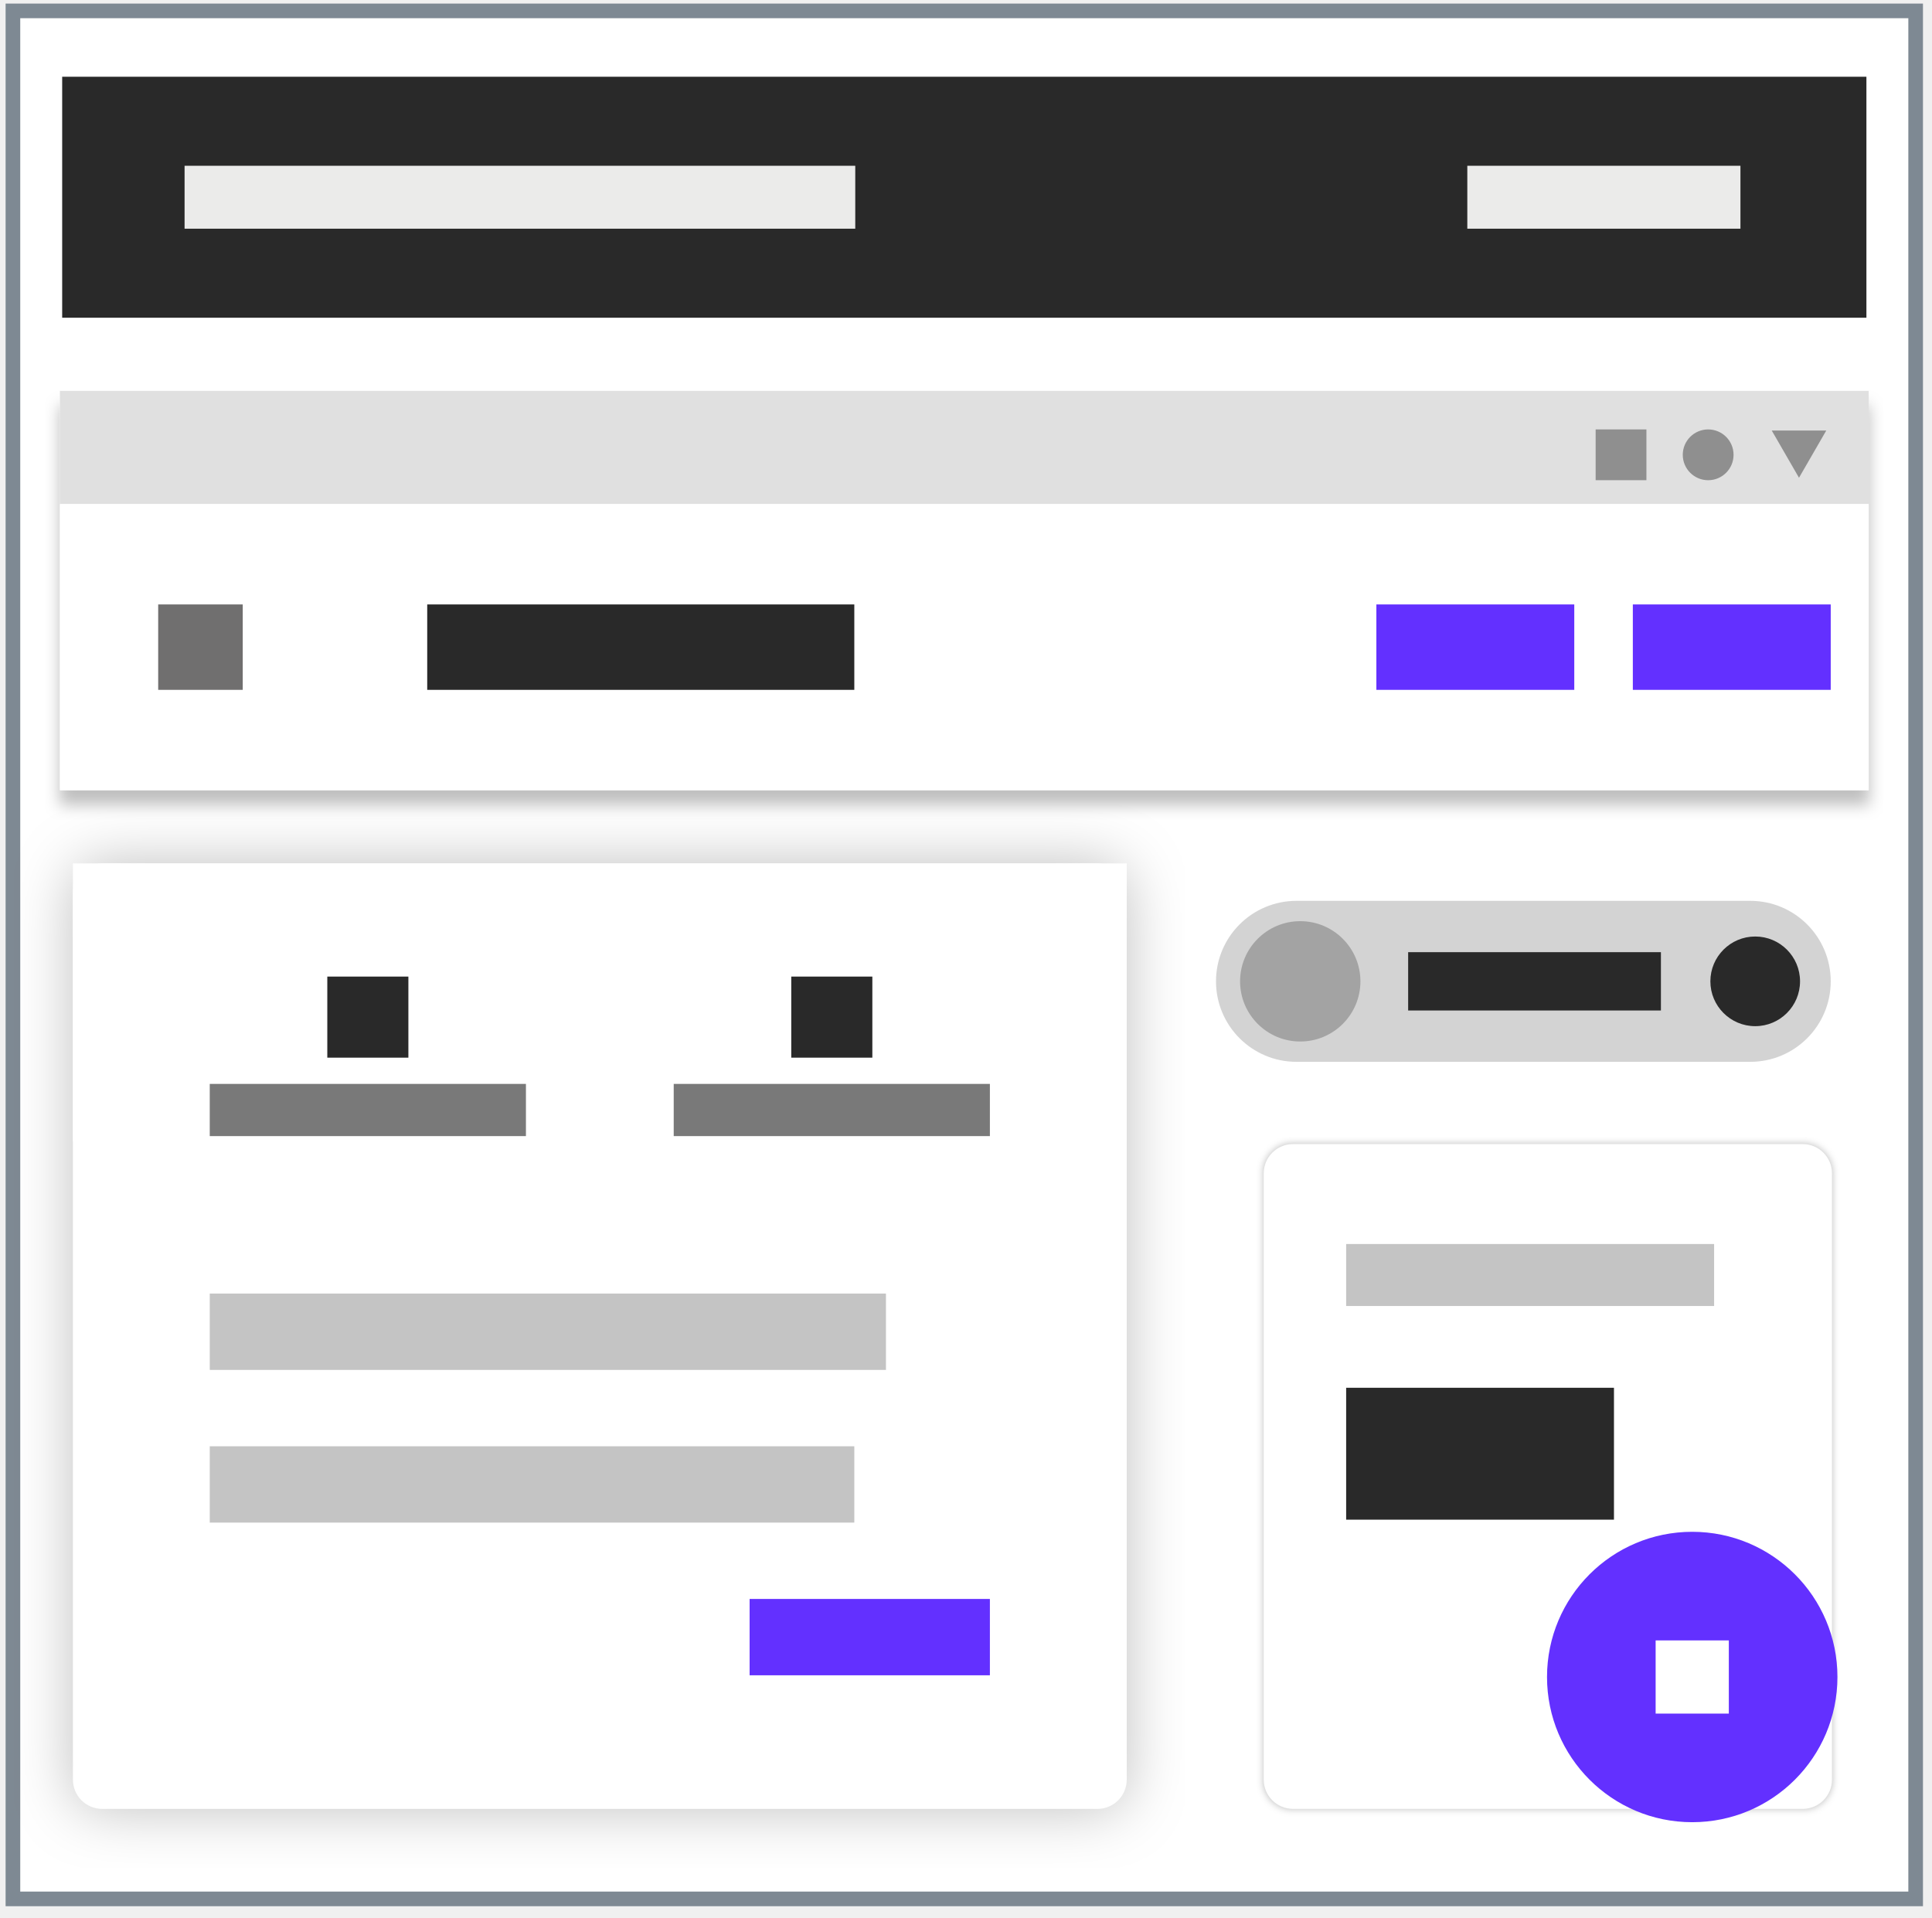
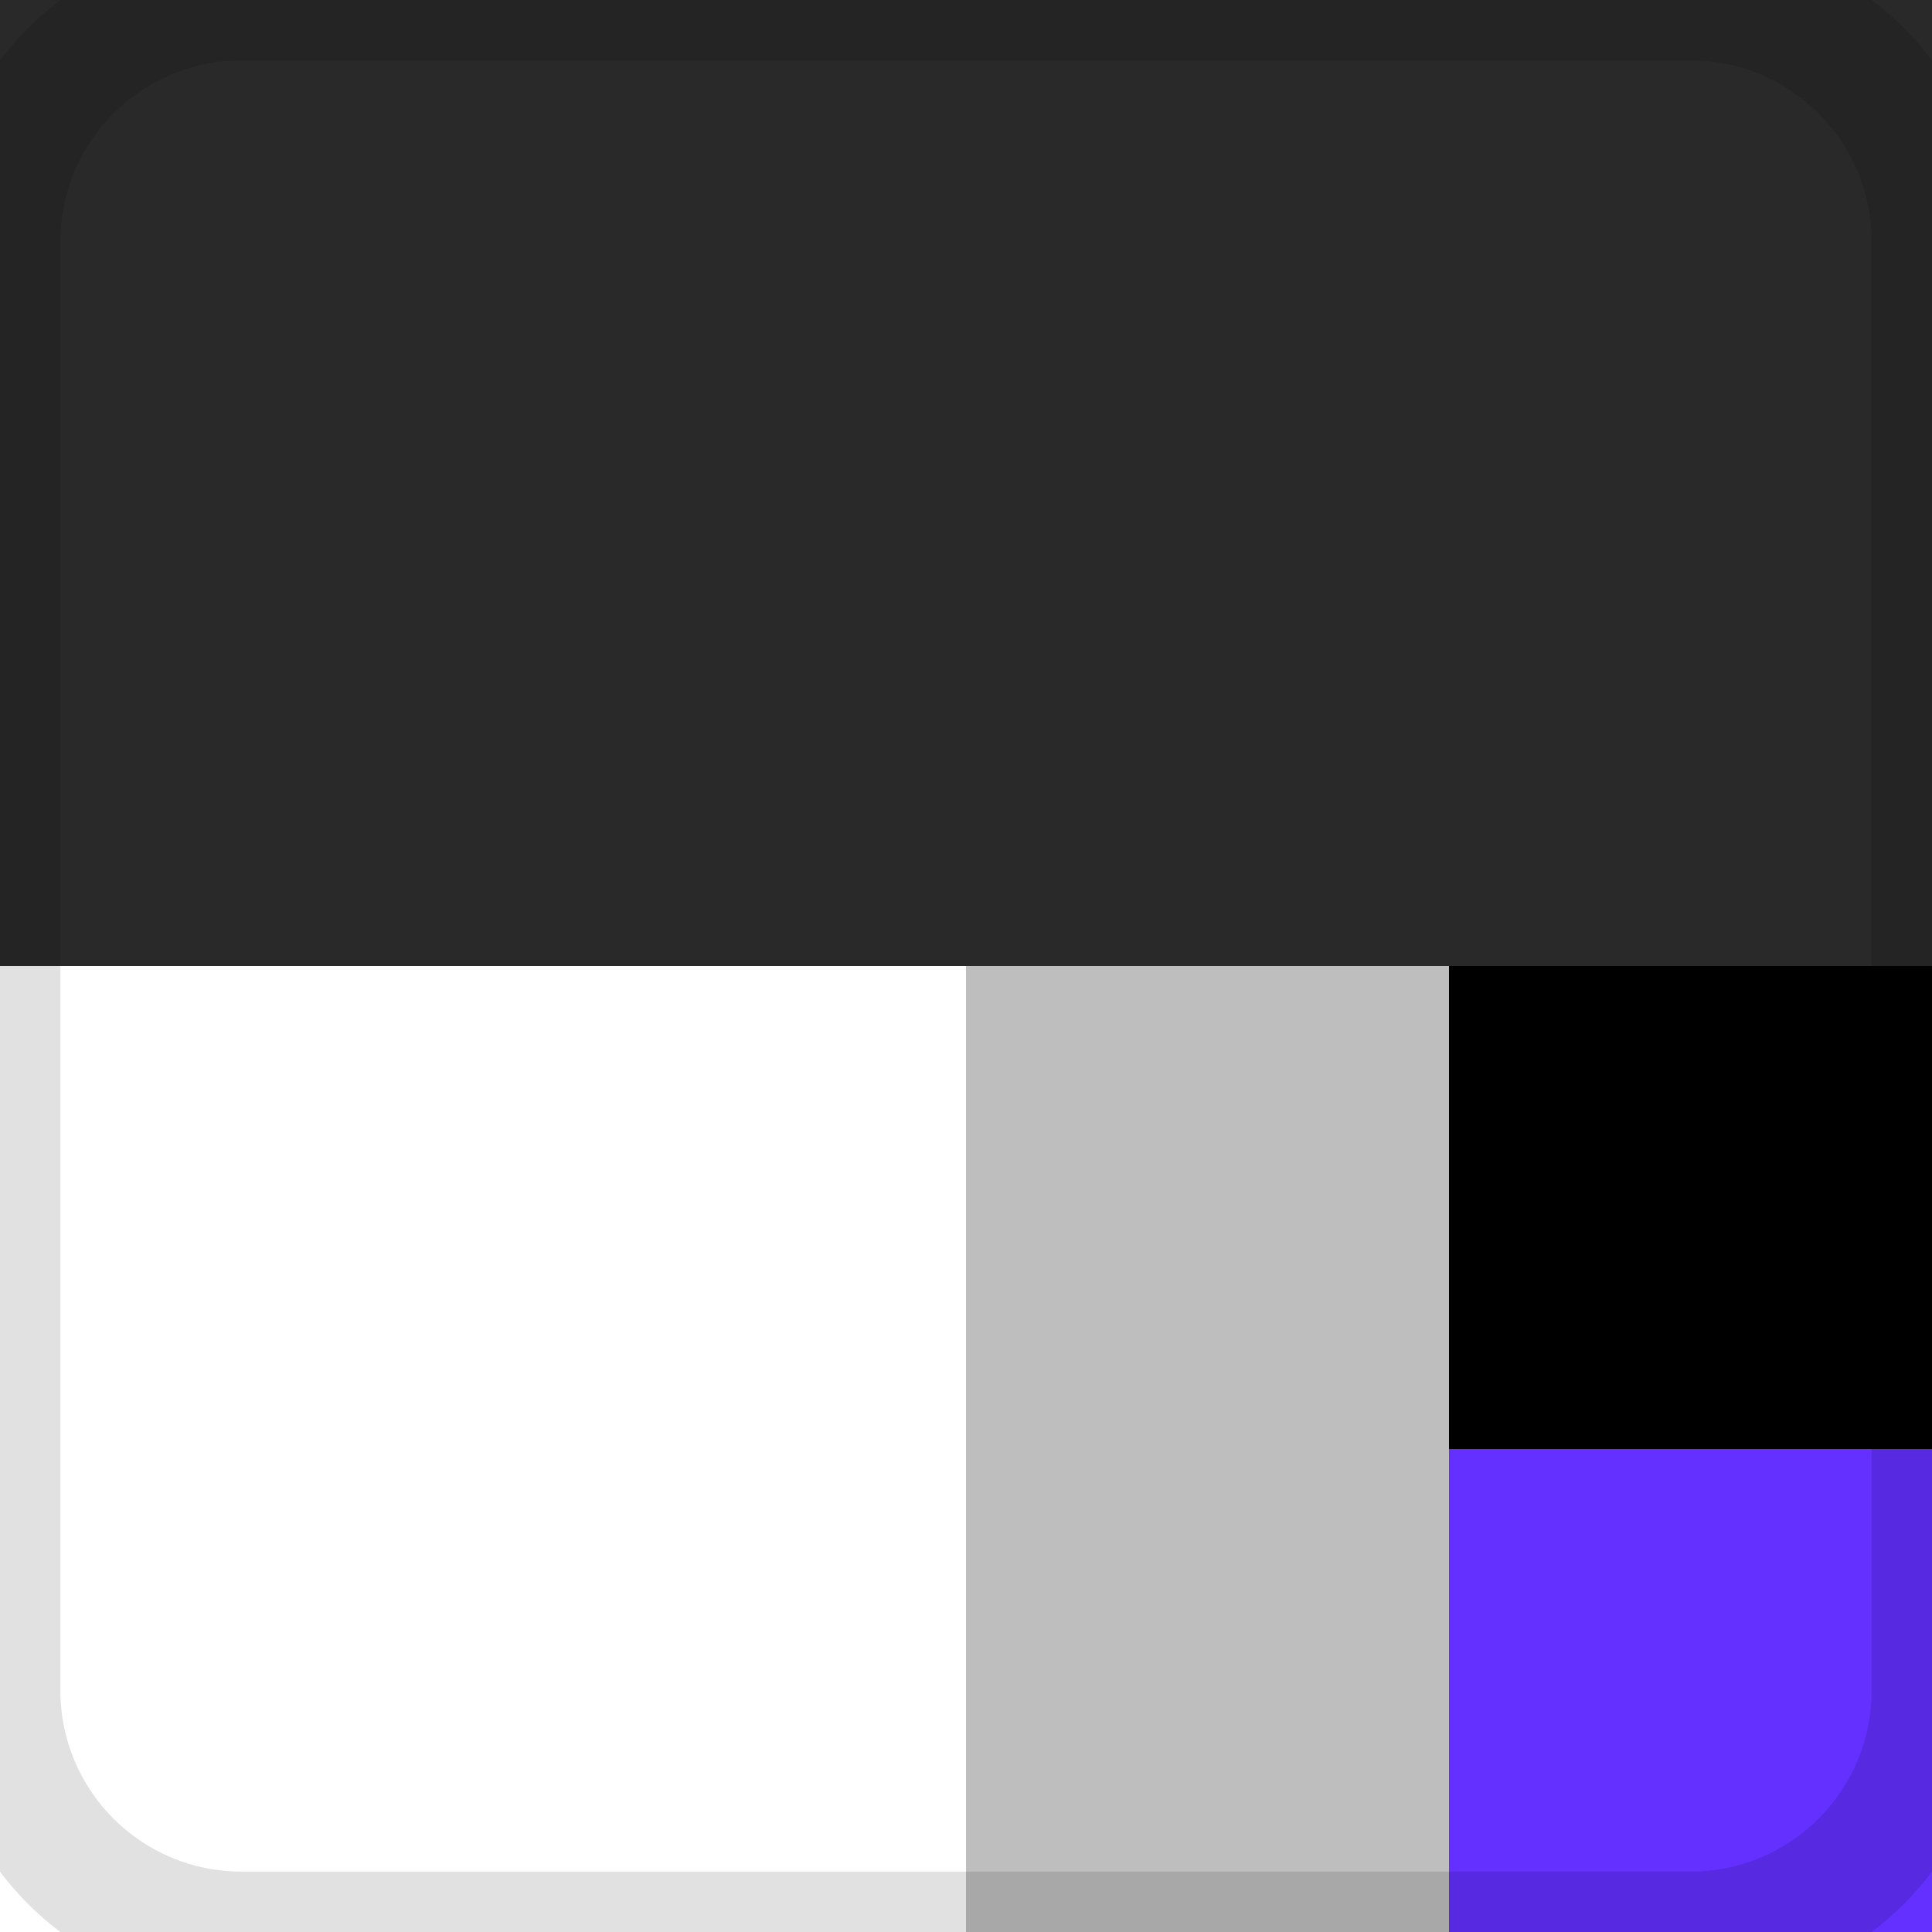
- <svg xmlns="http://www.w3.org/2000/svg" width="132" height="131" viewBox="0 0 132 131" fill="none">
-   <rect x="0.883" y="0.744" width="130" height="129" fill="white" stroke="#7E8993" />
-   <g filter="url(#filter0_d)">
-     <rect x="4.982" y="58.993" width="72" height="64.602" rx="2" fill="white" />
-   </g>
-   <rect x="4.248" y="5.244" width="123.271" height="16.465" fill="#292929" />
-   <rect x="12.611" y="11.327" width="45.823" height="4.299" fill="#EBEBEA" />
-   <rect x="100.251" y="11.327" width="18.661" height="4.299" fill="#EBEBEA" />
-   <g filter="url(#filter1_d)">
-     <rect x="4.094" y="26.709" width="123.579" height="27.284" fill="white" />
-   </g>
-   <rect x="4.094" y="26.709" width="123.579" height="7.733" fill="#E0E0E0" />
-   <rect x="4.094" y="34.442" width="123.579" height="19.551" fill="white" />
-   <rect x="29.189" y="41.299" width="29.18" height="5.836" fill="#292929" />
-   <rect x="10.808" y="41.299" width="5.777" height="5.836" fill="#706F6F" />
-   <rect x="111.56" y="41.299" width="13.521" height="5.836" fill="#6330FF" />
-   <rect x="94.038" y="41.299" width="13.521" height="5.836" fill="#6330FF" />
-   <rect x="109.019" y="29.341" width="3.469" height="3.469" fill="#8F8F8F" />
-   <circle cx="116.707" cy="31.076" r="1.735" fill="#8F8F8F" />
-   <path d="M122.913 32.643L121.05 29.416L124.776 29.416L122.913 32.643Z" fill="#8F8F8F" />
-   <rect x="4.982" y="58.993" width="72" height="19" fill="white" />
-   <rect x="54.061" y="66.726" width="5.54" height="5.54" fill="#292929" />
-   <rect x="46.03" y="74.059" width="21.602" height="3.567" fill="#797979" />
-   <rect x="22.362" y="66.726" width="5.54" height="5.54" fill="#292929" />
-   <rect x="14.331" y="74.059" width="21.602" height="3.567" fill="#797979" />
-   <rect x="14.331" y="88.385" width="46.2" height="5.216" fill="#C4C4C4" />
-   <rect x="14.331" y="98.818" width="44.038" height="5.216" fill="#C4C4C4" />
-   <rect x="51.216" y="109.25" width="16.416" height="5.216" fill="#6330FF" />
-   <g filter="url(#filter2_d)">
-     <rect x="86.341" y="78.17" width="38.826" height="45.425" rx="2" fill="white" />
-   </g>
-   <rect x="91.973" y="84.999" width="25.14" height="4.236" fill="#C4C4C4" />
-   <rect x="91.973" y="94.821" width="18.298" height="9.012" fill="#292929" />
-   <circle cx="115.618" cy="114.583" r="9.921" fill="#6330FF" />
-   <rect x="113.118" y="112.083" width="5" height="5" fill="white" />
-   <rect x="83.081" y="61.551" width="42" height="11" rx="5.5" fill="#D3D3D3" />
-   <circle cx="88.837" cy="67.051" r="4.111" fill="#A3A3A3" />
-   <circle cx="119.921" cy="67.051" r="3.063" fill="#292929" />
-   <rect x="96.209" y="65.058" width="17.27" height="3.985" fill="#292929" />
-   <defs>
-     <filter id="filter0_d" x="0.982" y="54.993" width="80" height="72.602" filterUnits="userSpaceOnUse" color-interpolation-filters="sRGB">
-       <feFlood flood-opacity="0" result="BackgroundImageFix" />
-       <feColorMatrix in="SourceAlpha" type="matrix" values="0 0 0 0 0 0 0 0 0 0 0 0 0 0 0 0 0 0 127 0" />
-       <feOffset />
-       <feGaussianBlur stdDeviation="2" />
-       <feColorMatrix type="matrix" values="0 0 0 0 0 0 0 0 0 0 0 0 0 0 0 0 0 0 0.25 0" />
-       <feBlend mode="normal" in2="BackgroundImageFix" result="effect1_dropShadow" />
-       <feBlend mode="normal" in="SourceGraphic" in2="effect1_dropShadow" result="shape" />
-     </filter>
-     <filter id="filter1_d" x="3.094" y="26.709" width="125.579" height="29.284" filterUnits="userSpaceOnUse" color-interpolation-filters="sRGB">
-       <feFlood flood-opacity="0" result="BackgroundImageFix" />
-       <feColorMatrix in="SourceAlpha" type="matrix" values="0 0 0 0 0 0 0 0 0 0 0 0 0 0 0 0 0 0 127 0" />
-       <feOffset dy="1" />
-       <feGaussianBlur stdDeviation="0.5" />
-       <feColorMatrix type="matrix" values="0 0 0 0 0 0 0 0 0 0 0 0 0 0 0 0 0 0 0.25 0" />
-       <feBlend mode="normal" in2="BackgroundImageFix" result="effect1_dropShadow" />
-       <feBlend mode="normal" in="SourceGraphic" in2="effect1_dropShadow" result="shape" />
-     </filter>
-     <filter id="filter2_d" x="85.841" y="77.67" width="39.826" height="46.425" filterUnits="userSpaceOnUse" color-interpolation-filters="sRGB">
-       <feFlood flood-opacity="0" result="BackgroundImageFix" />
-       <feColorMatrix in="SourceAlpha" type="matrix" values="0 0 0 0 0 0 0 0 0 0 0 0 0 0 0 0 0 0 127 0" />
-       <feOffset />
-       <feGaussianBlur stdDeviation="0.25" />
-       <feColorMatrix type="matrix" values="0 0 0 0 0 0 0 0 0 0 0 0 0 0 0 0 0 0 0.25 0" />
-       <feBlend mode="normal" in2="BackgroundImageFix" result="effect1_dropShadow" />
-       <feBlend mode="normal" in="SourceGraphic" in2="effect1_dropShadow" result="shape" />
-     </filter>
-   </defs>
+ <svg xmlns="http://www.w3.org/2000/svg" width="32" height="32" viewBox="0 0 32 32" fill="none">
+   <rect width="32" height="16" fill="#292929" />
+   <rect y="16" width="16" height="16" fill="white" />
+   <rect opacity="0.25" x="16" y="16" width="16" height="16" fill="#292929" />
+   <rect x="24" y="24" width="8" height="8" fill="#6330FF" />
+   <rect x="24" y="16" width="8" height="8" fill="black" />
+   <path d="M4 1H28V-1H4V1ZM31 4V28H33V4H31ZM28 31H4V33H28V31ZM1 28V4H-1V28H1ZM4 31C2.343 31 1 29.657 1 28H-1C-1 30.761 1.239 33 4 33V31ZM31 28C31 29.657 29.657 31 28 31V33C30.761 33 33 30.761 33 28H31ZM28 1C29.657 1 31 2.343 31 4H33C33 1.239 30.761 -1 28 -1V1ZM4 -1C1.239 -1 -1 1.239 -1 4H1C1 2.343 2.343 1 4 1V-1Z" fill="black" fill-opacity="0.12" />
</svg>
